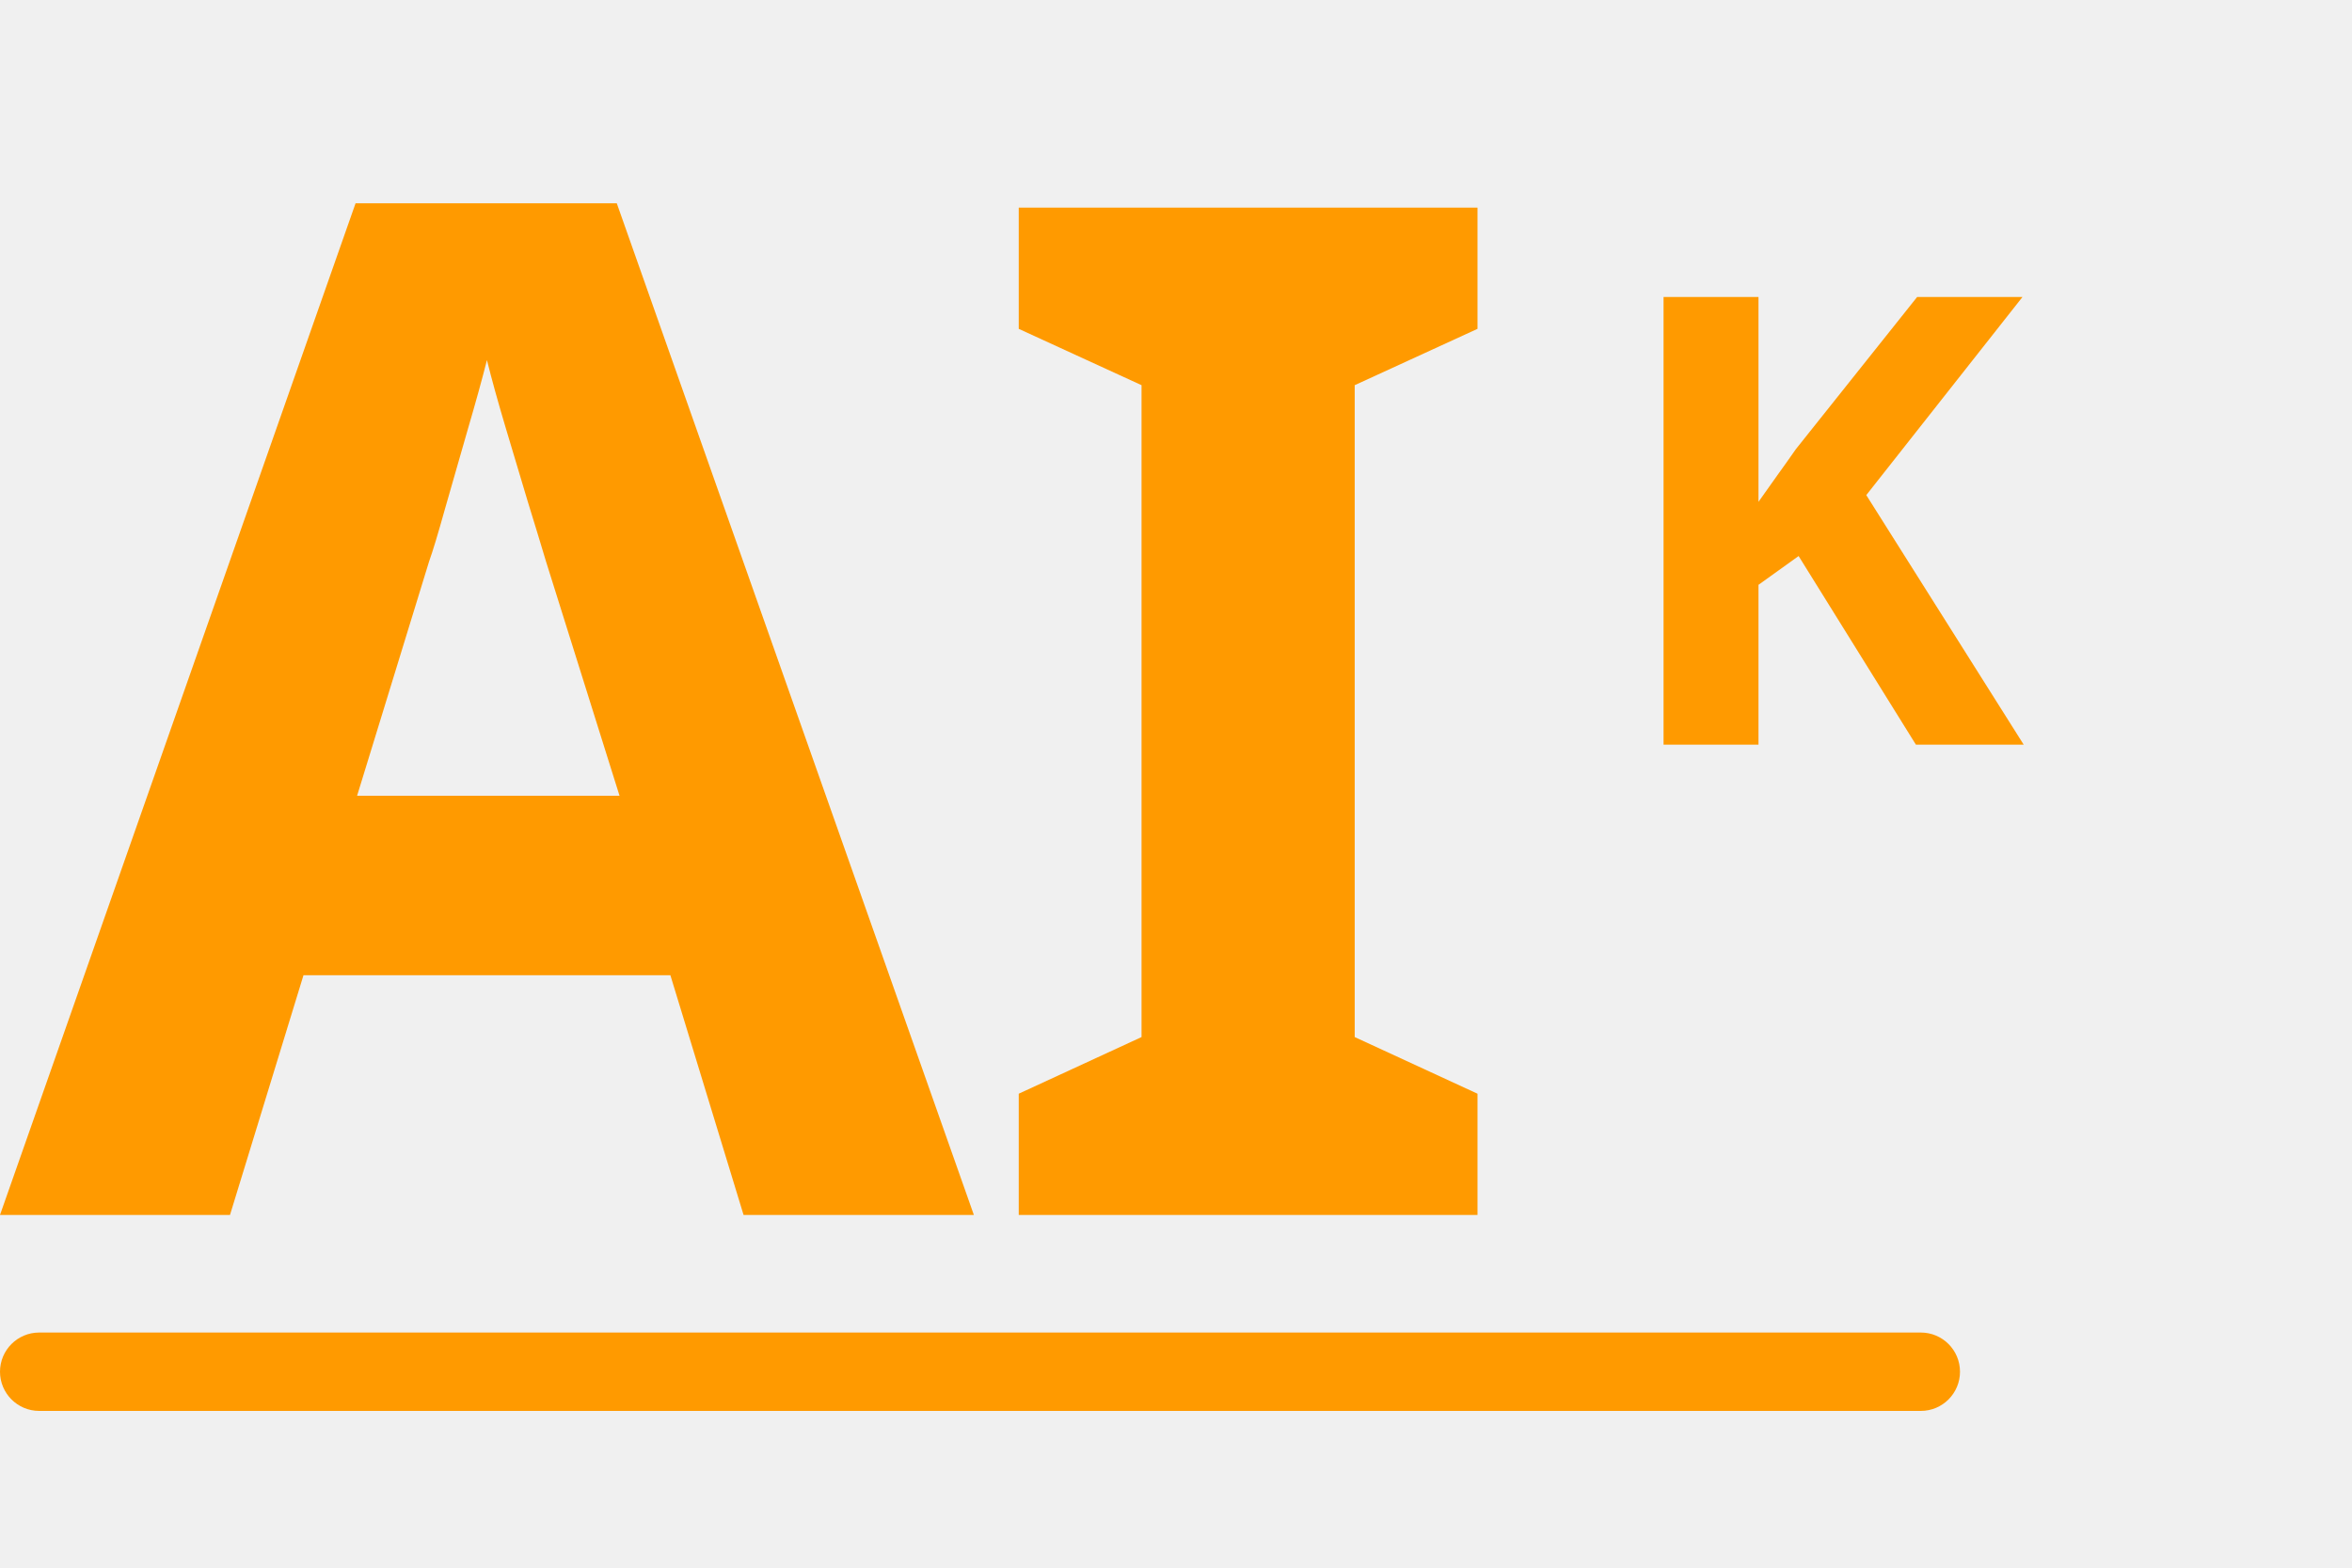
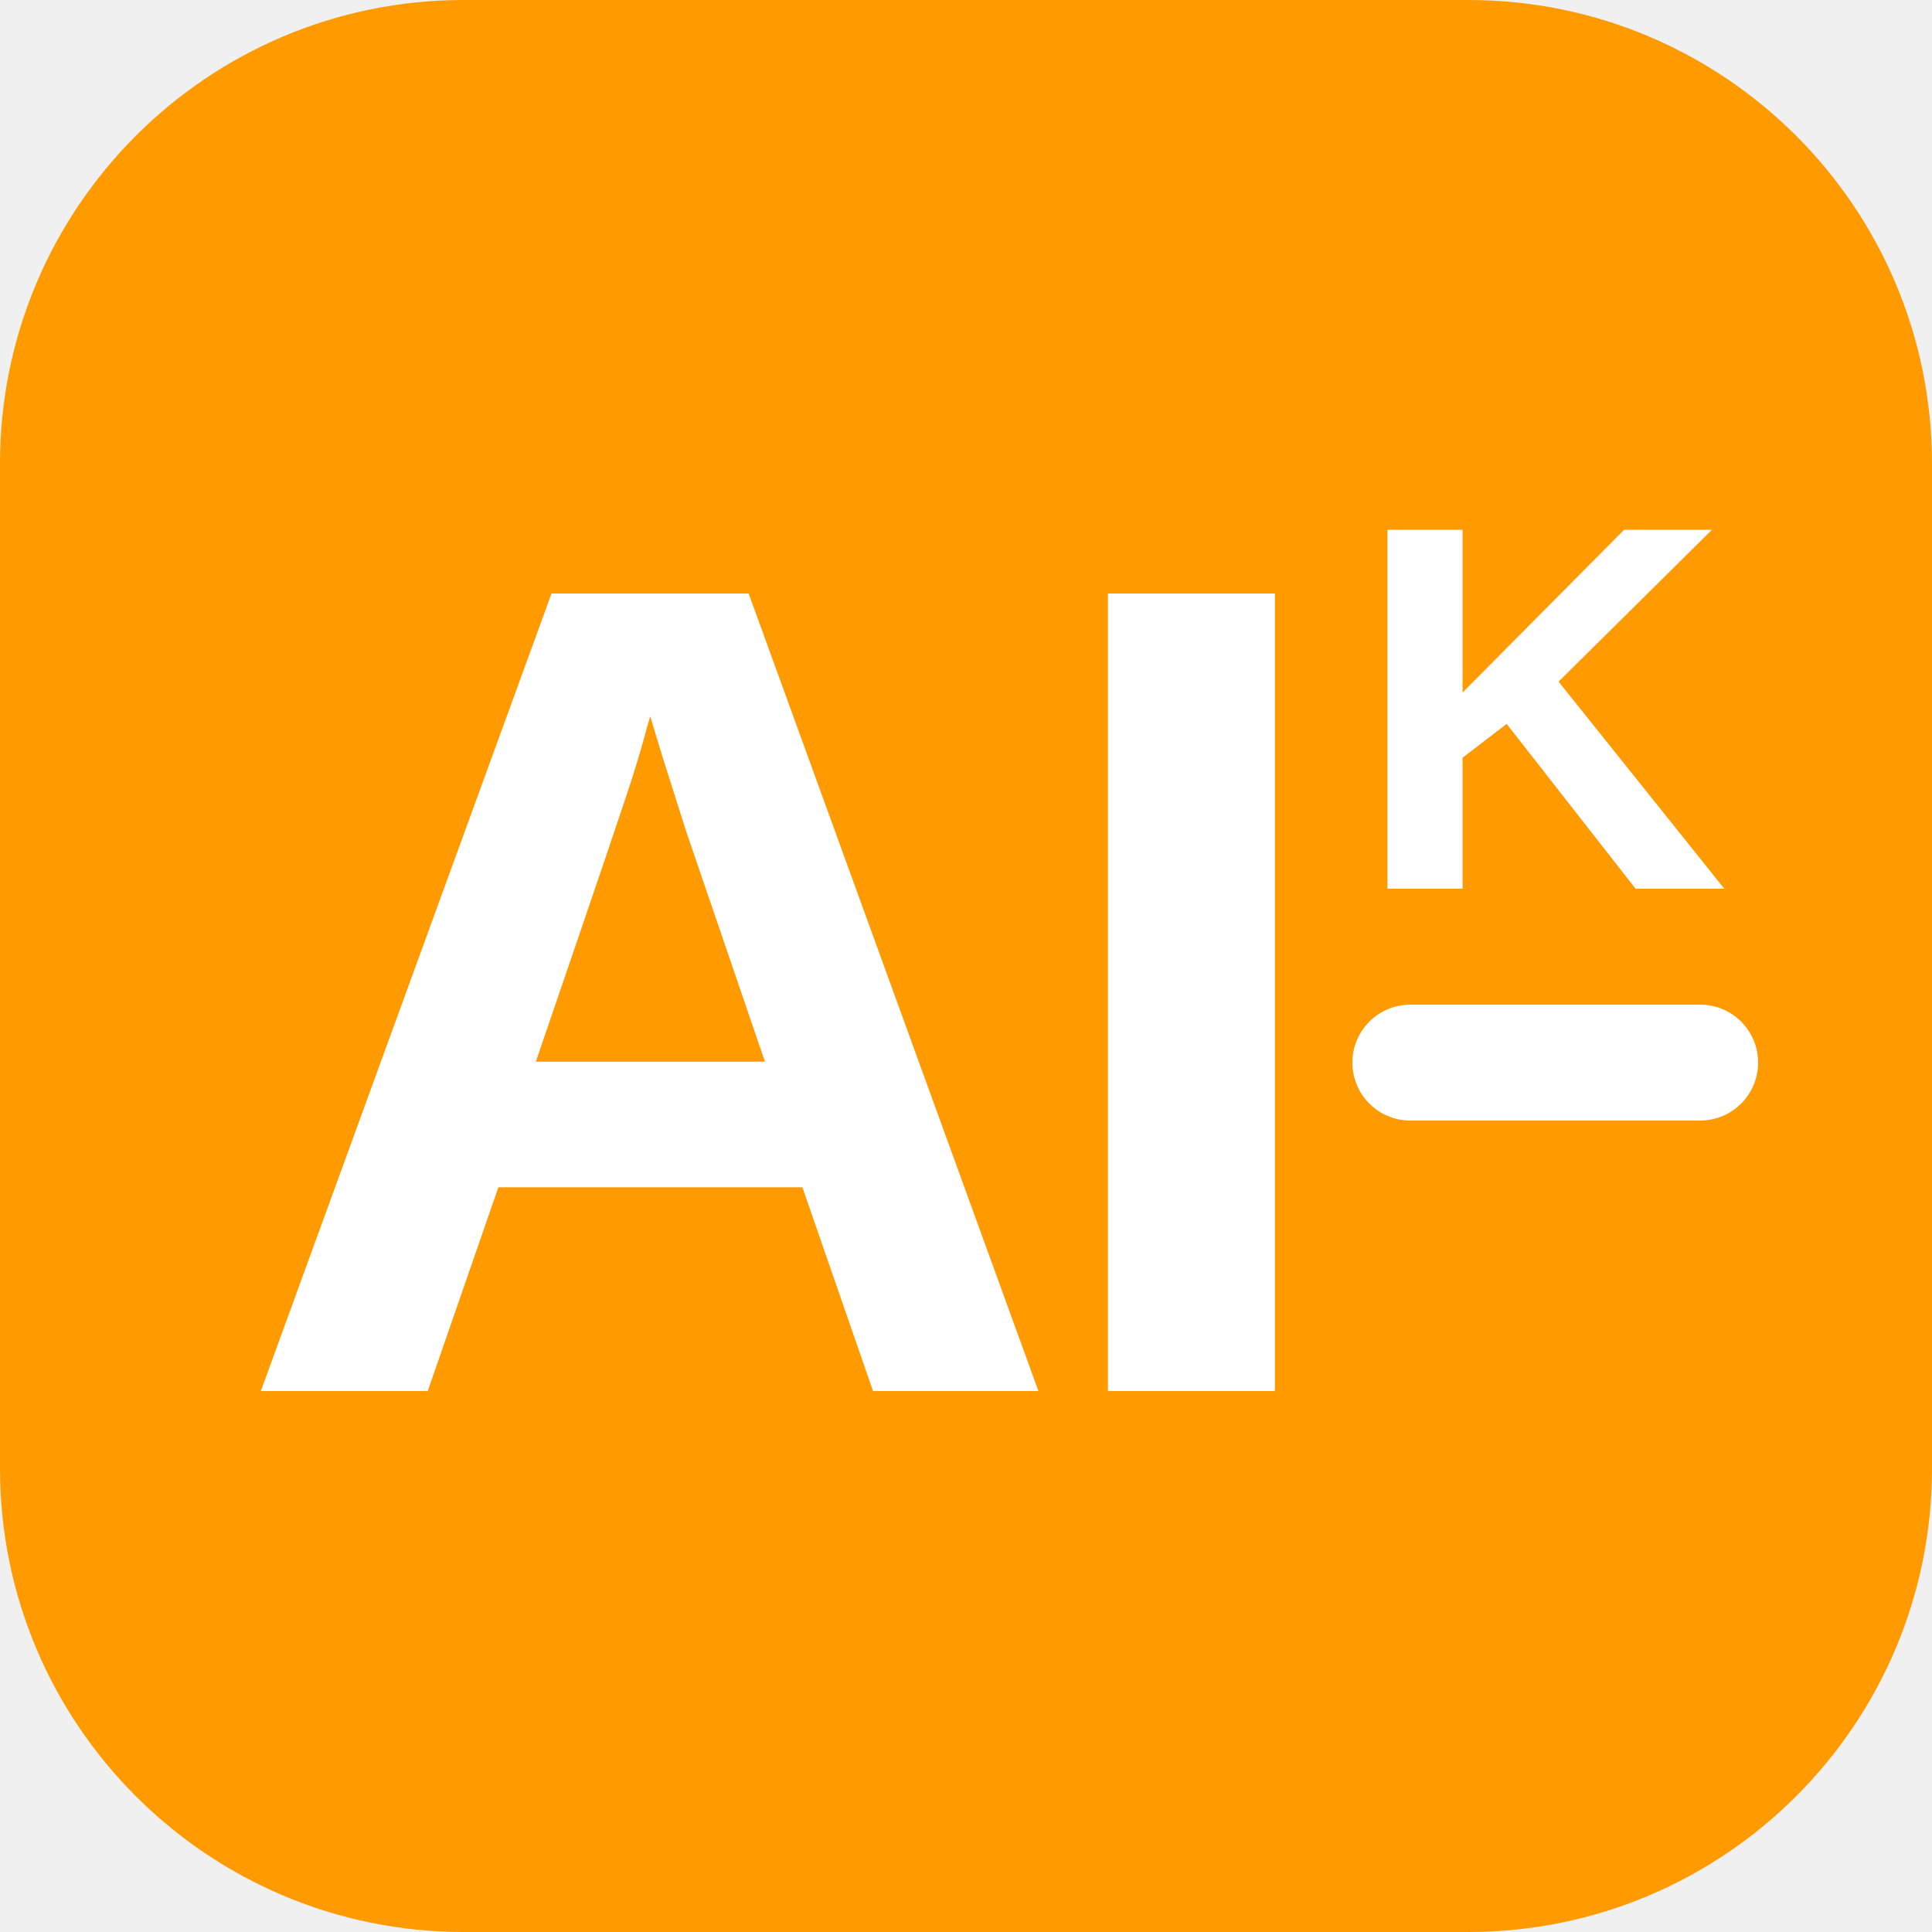
- <svg xmlns="http://www.w3.org/2000/svg" viewBox="0 0 120 80" fill="none">
-   <text x="0" y="62" font-family="Raleway, sans-serif" font-weight="700" font-size="72" fill="#ff9a00">AI</text>
-   <text x="82" y="38" font-family="Raleway, sans-serif" font-weight="700" font-size="32" fill="#ff9a00">K</text>
-   <rect x="0" y="68" width="100" height="4" rx="2" fill="#ff9a00" />
+ <svg xmlns="http://www.w3.org/2000/svg" viewBox="0 0 100 100">
+   <rect width="100" height="100" rx="24" fill="#ff9a00" />
+   <g fill="#ffffff" font-family="Raleway, Arial, sans-serif" font-weight="800">
+     <text x="12" y="72" font-size="60" letter-spacing="-2">AI</text>
+     <text x="70" y="46" font-size="27">K</text>
+   </g>
+   <rect x="70" y="52" width="21" height="6" rx="3" fill="#ffffff" />
</svg>
